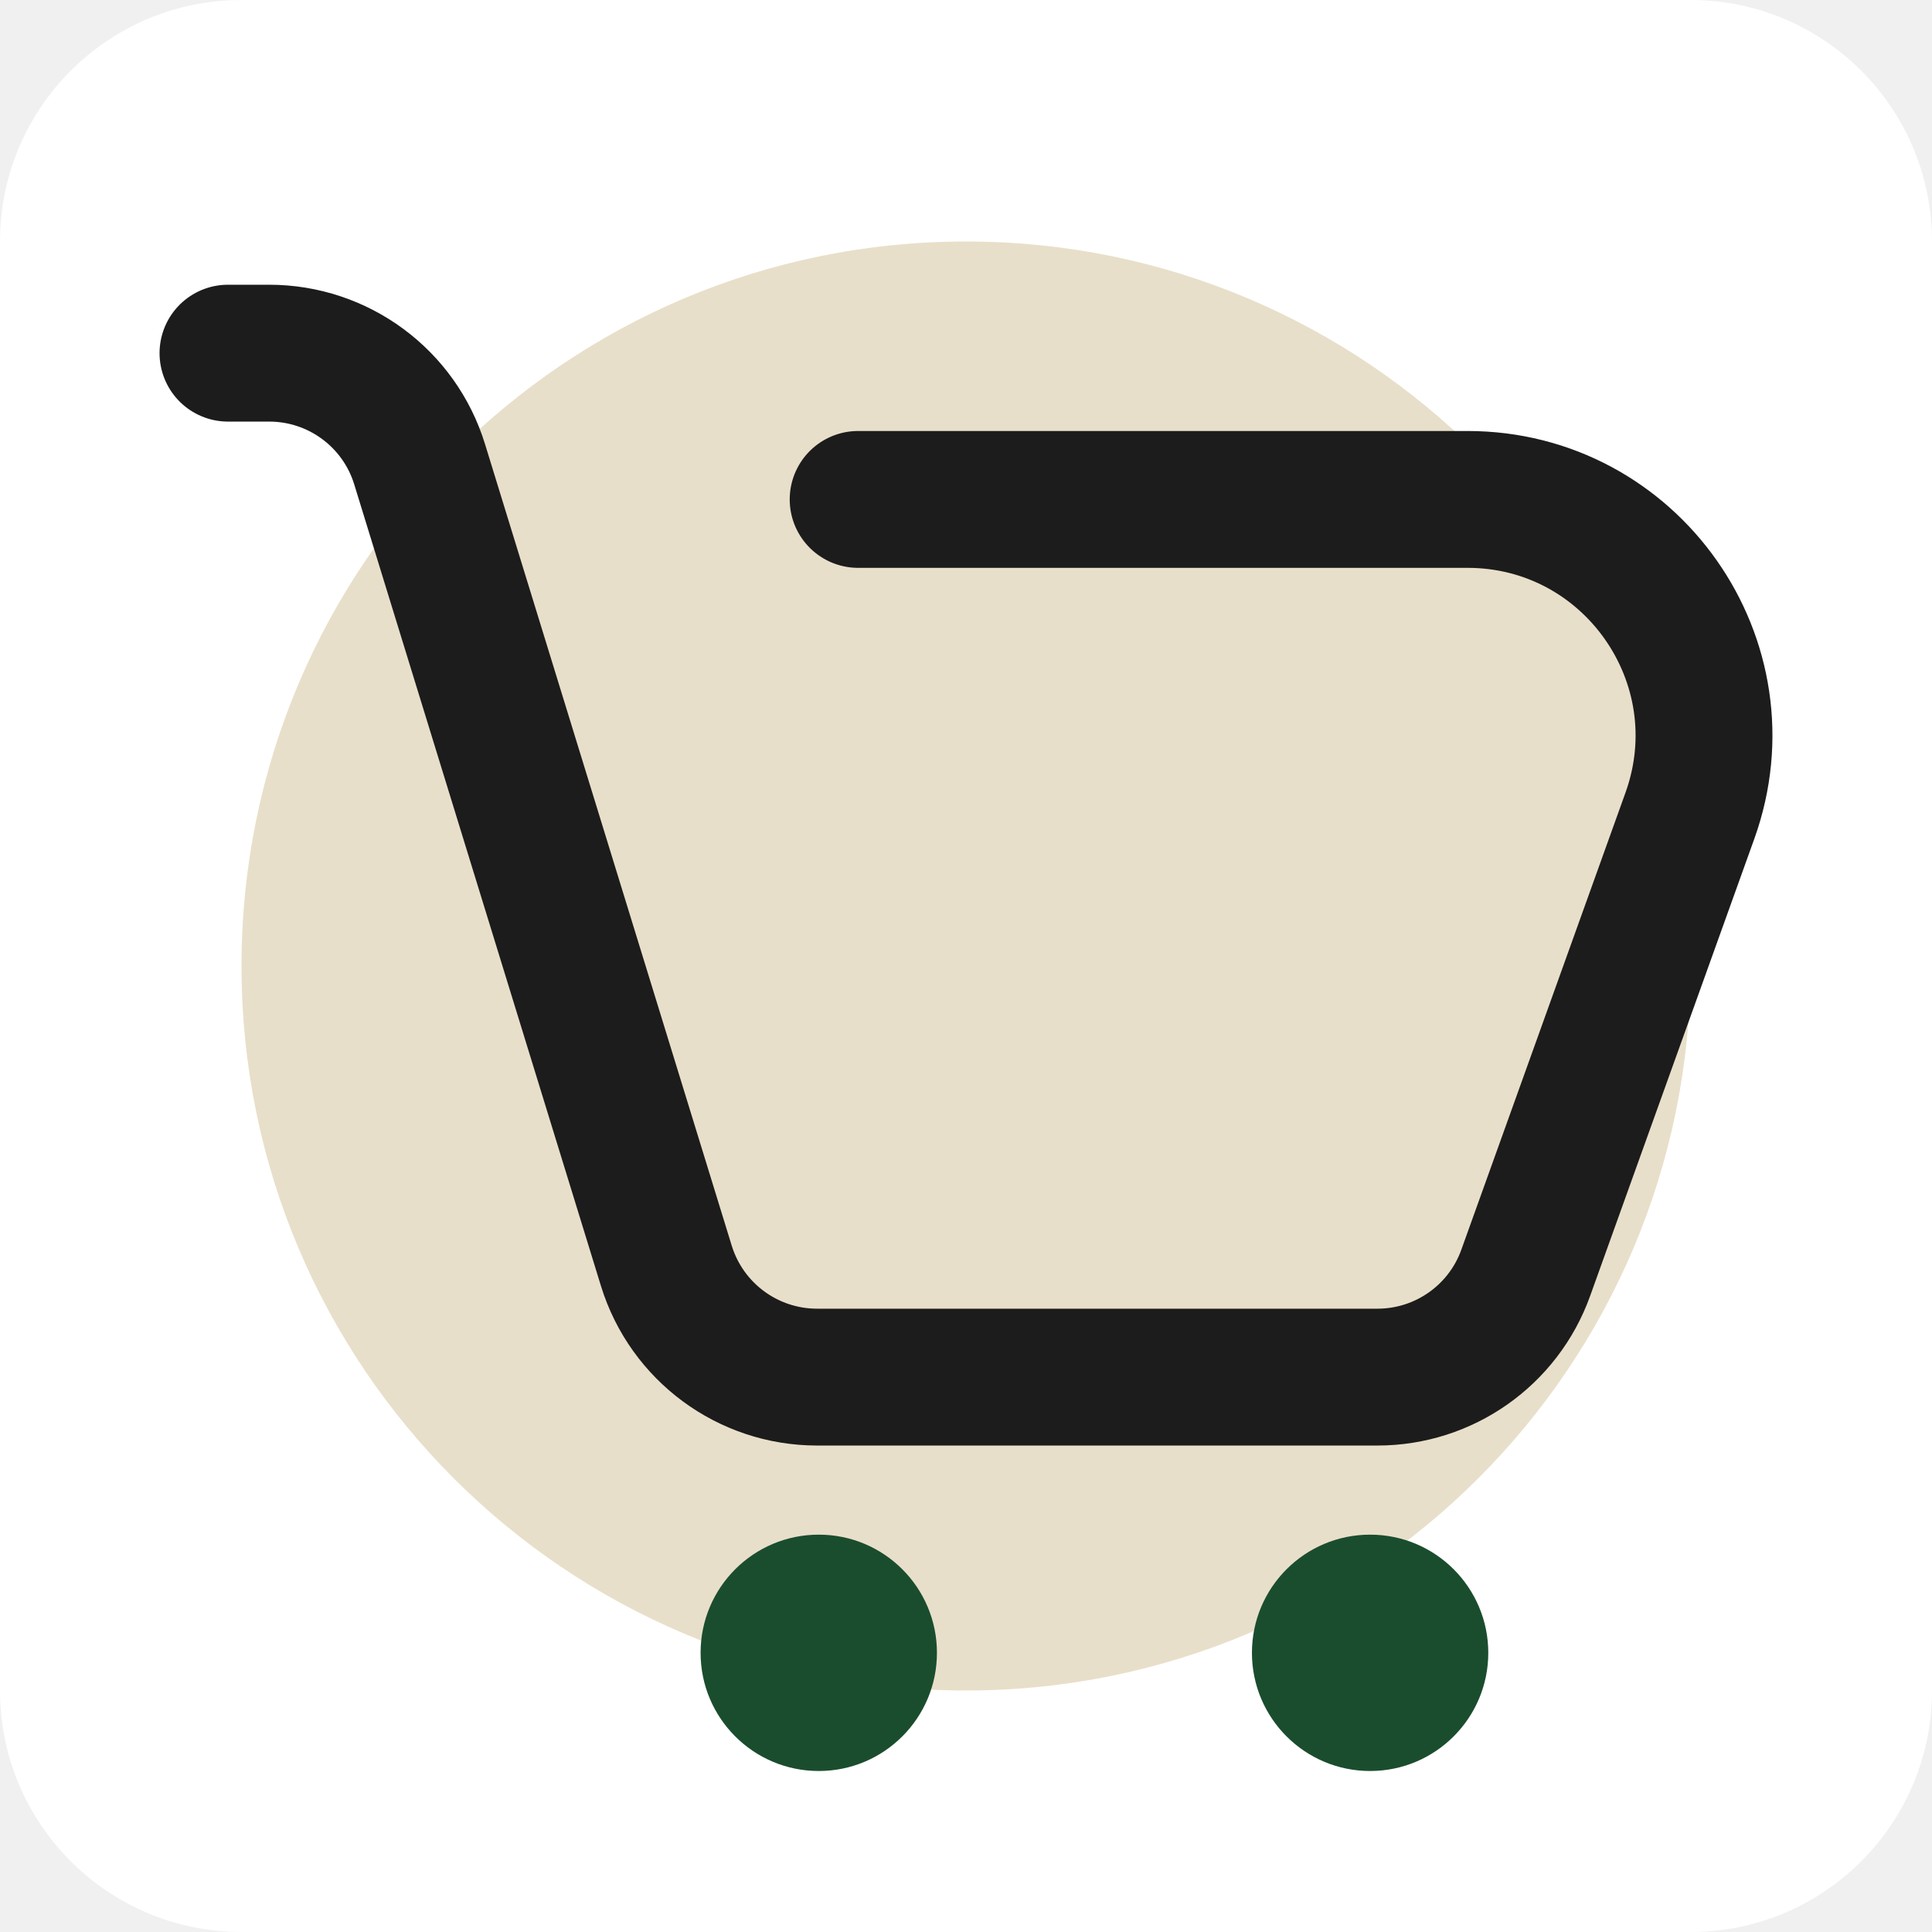
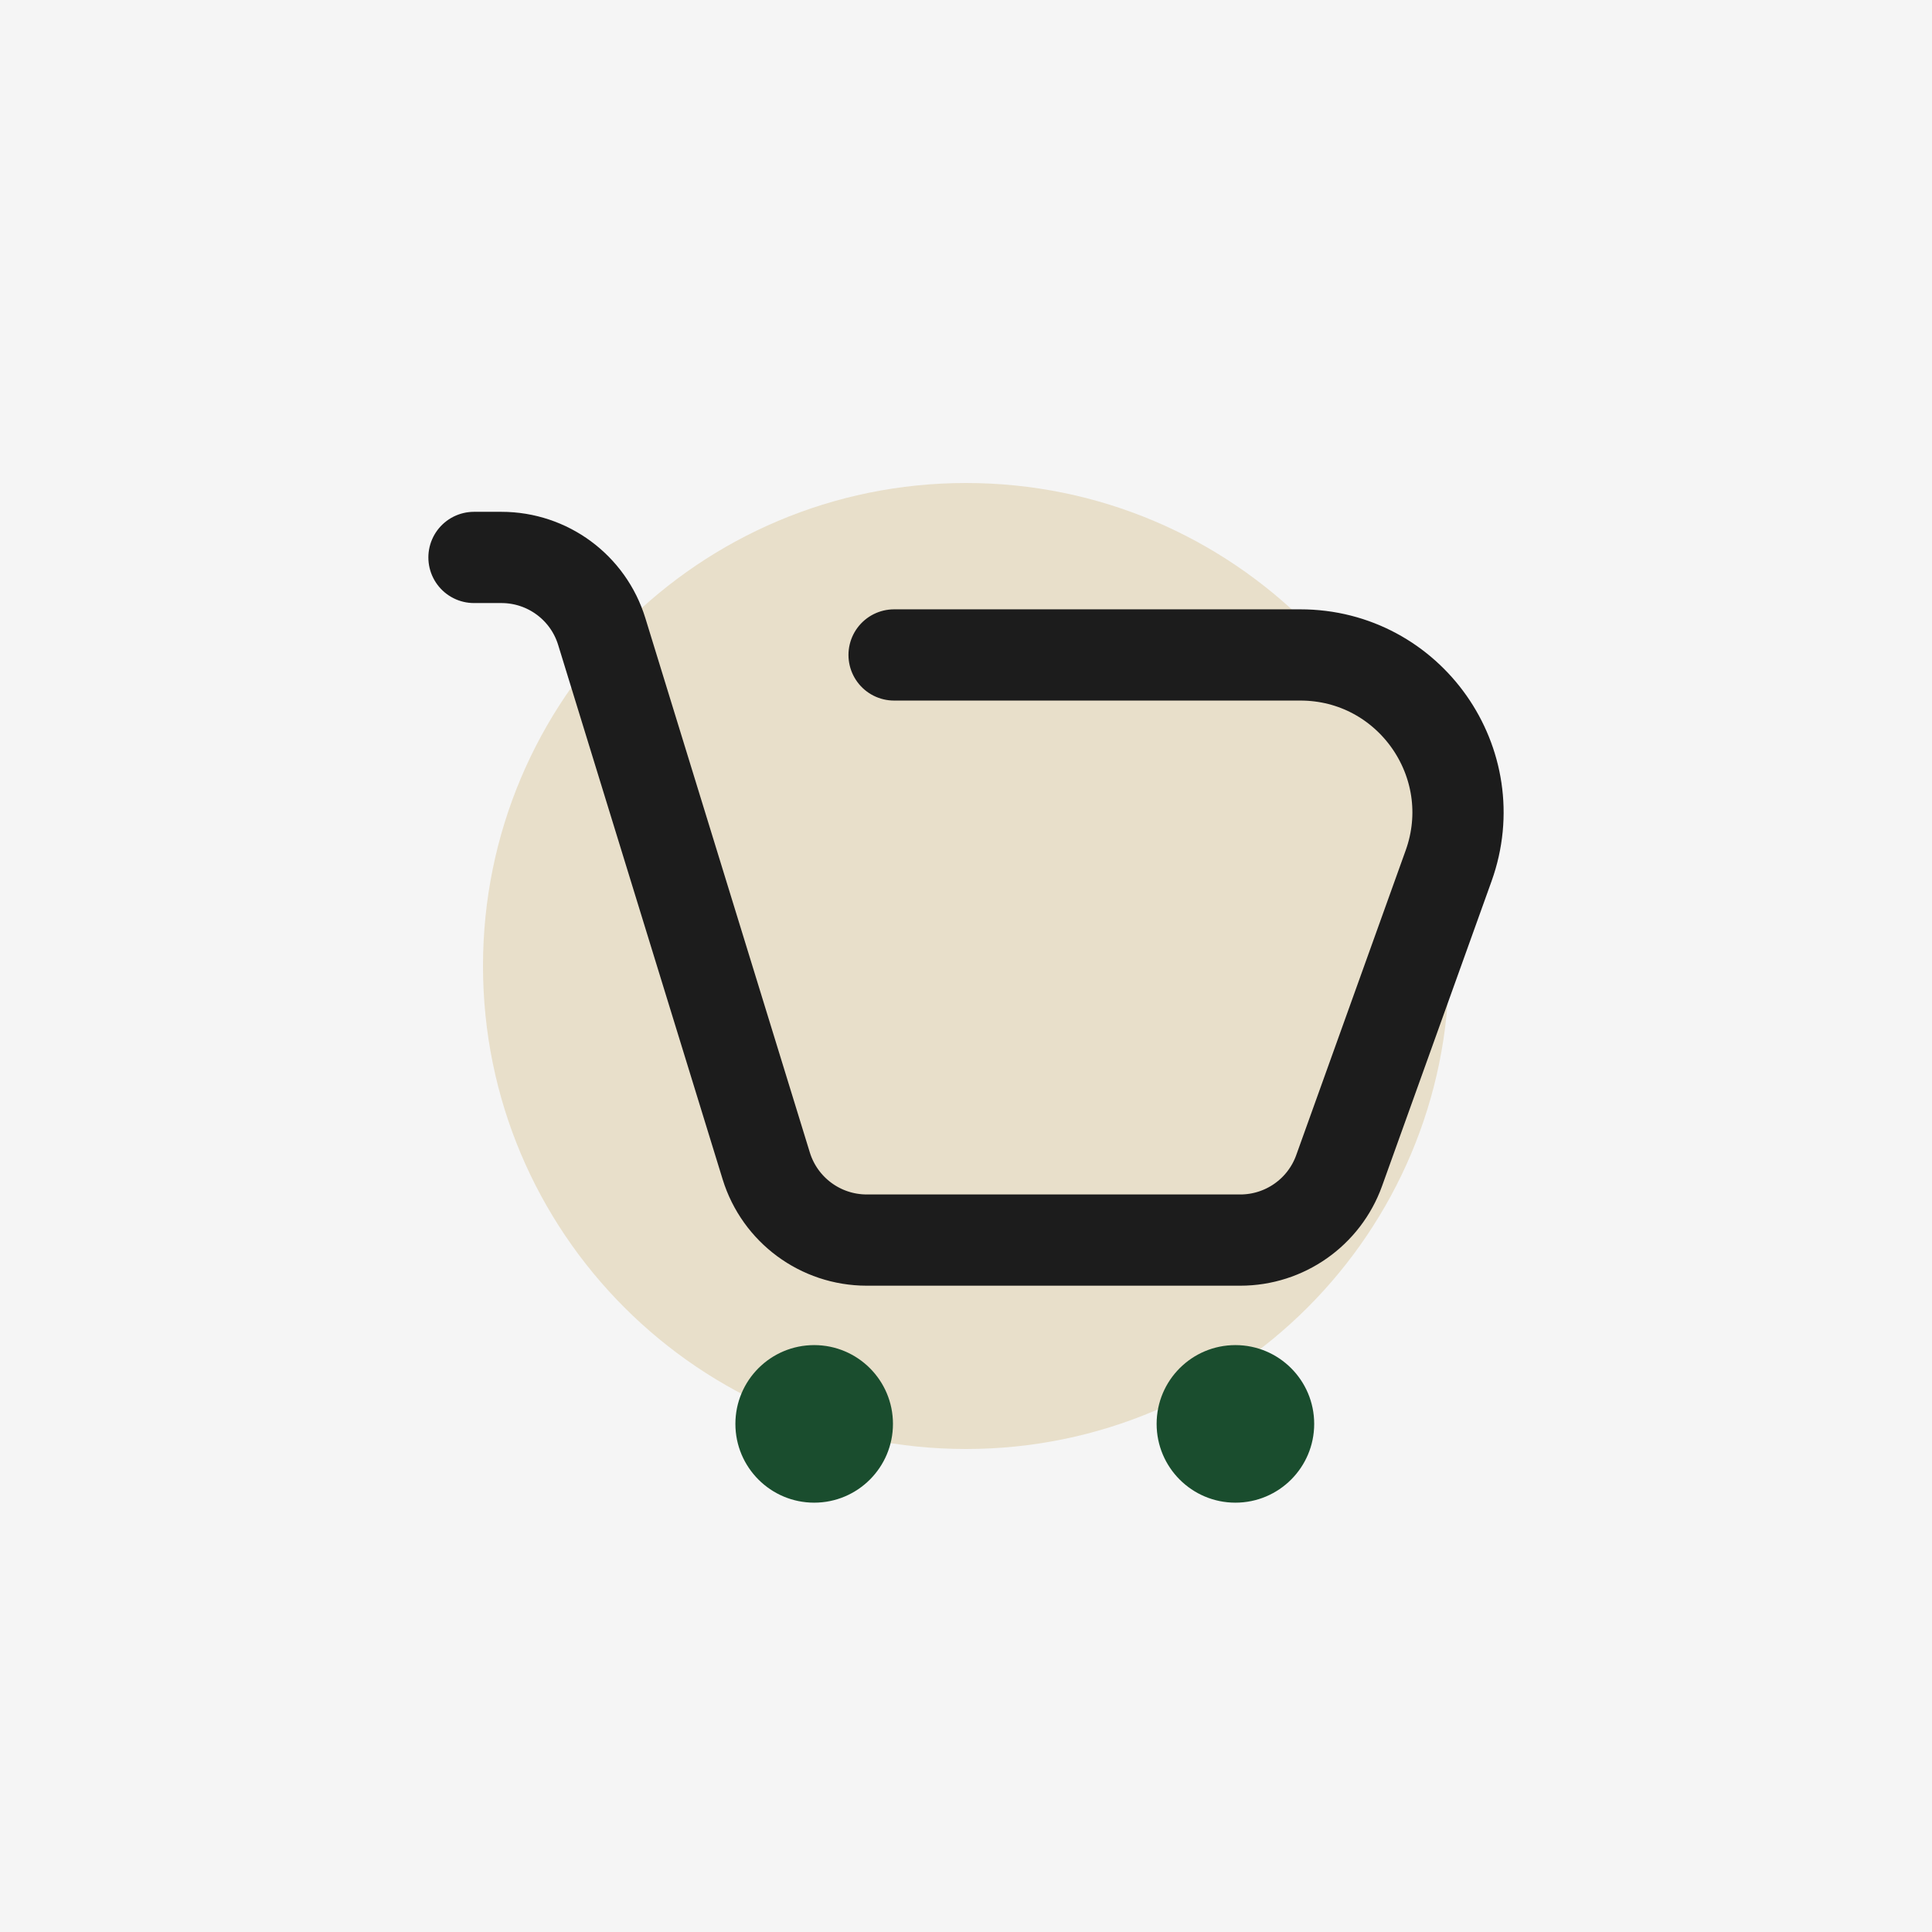
- <svg xmlns="http://www.w3.org/2000/svg" width="512" height="512" viewBox="0 0 24 24" fill="none">
-   <defs>
-     <clipPath id="clip-rounded">
-       <rect width="24" height="24" rx="3" ry="3" />
-     </clipPath>
-   </defs>
+ <svg xmlns="http://www.w3.org/2000/svg" width="512" height="512" viewBox="0 0 36 36" fill="none">
  <g clip-path="url(#clip-rounded)">
-     <rect width="512" height="512" fill="#ffffff" />
-     <circle cx="12" cy="12" r="9" fill="#E8DFCA" />
-     <path d="M2.832 4.387h.511c.86 0 1.618.56 1.87 1.381l3.065 9.958a1.96 1.96 0 0 0 1.87 1.381h6.963c.826 0 1.563-.518 1.842-1.295l2.04-5.68c.686-1.913-.731-3.928-2.763-3.928h-7.57" stroke="#1C1C1C" stroke-width="1.7" stroke-linecap="round" />
-     <circle cx="10.171" cy="20.532" r="1.468" fill="#1A4D2E" />
-     <circle cx="17.02" cy="20.532" r="1.468" fill="#1A4D2E" />
+     <rect x="0" y="0" width="512" height="204" fill="#f5f5f5" />
+     <circle cx="18" cy="18" r="9" fill="#E8DFCA" />
+     <path d="M8.832 10.387h.511c.86 0 1.618.56 1.87 1.381l3.065 9.958a1.96 1.96 0 0 0 1.87 1.381h6.963c.826 0 1.563-.518 1.842-1.295l2.04-5.68c.686-1.913-.731-3.928-2.763-3.928h-7.57" stroke="#1C1C1C" stroke-width="1.7" stroke-linecap="round" />
+     <circle cx="15.171" cy="26.532" r="1.468" fill="#1A4D2E" />
+     <circle cx="23.02" cy="26.532" r="1.468" fill="#1A4D2E" />
  </g>
</svg>
